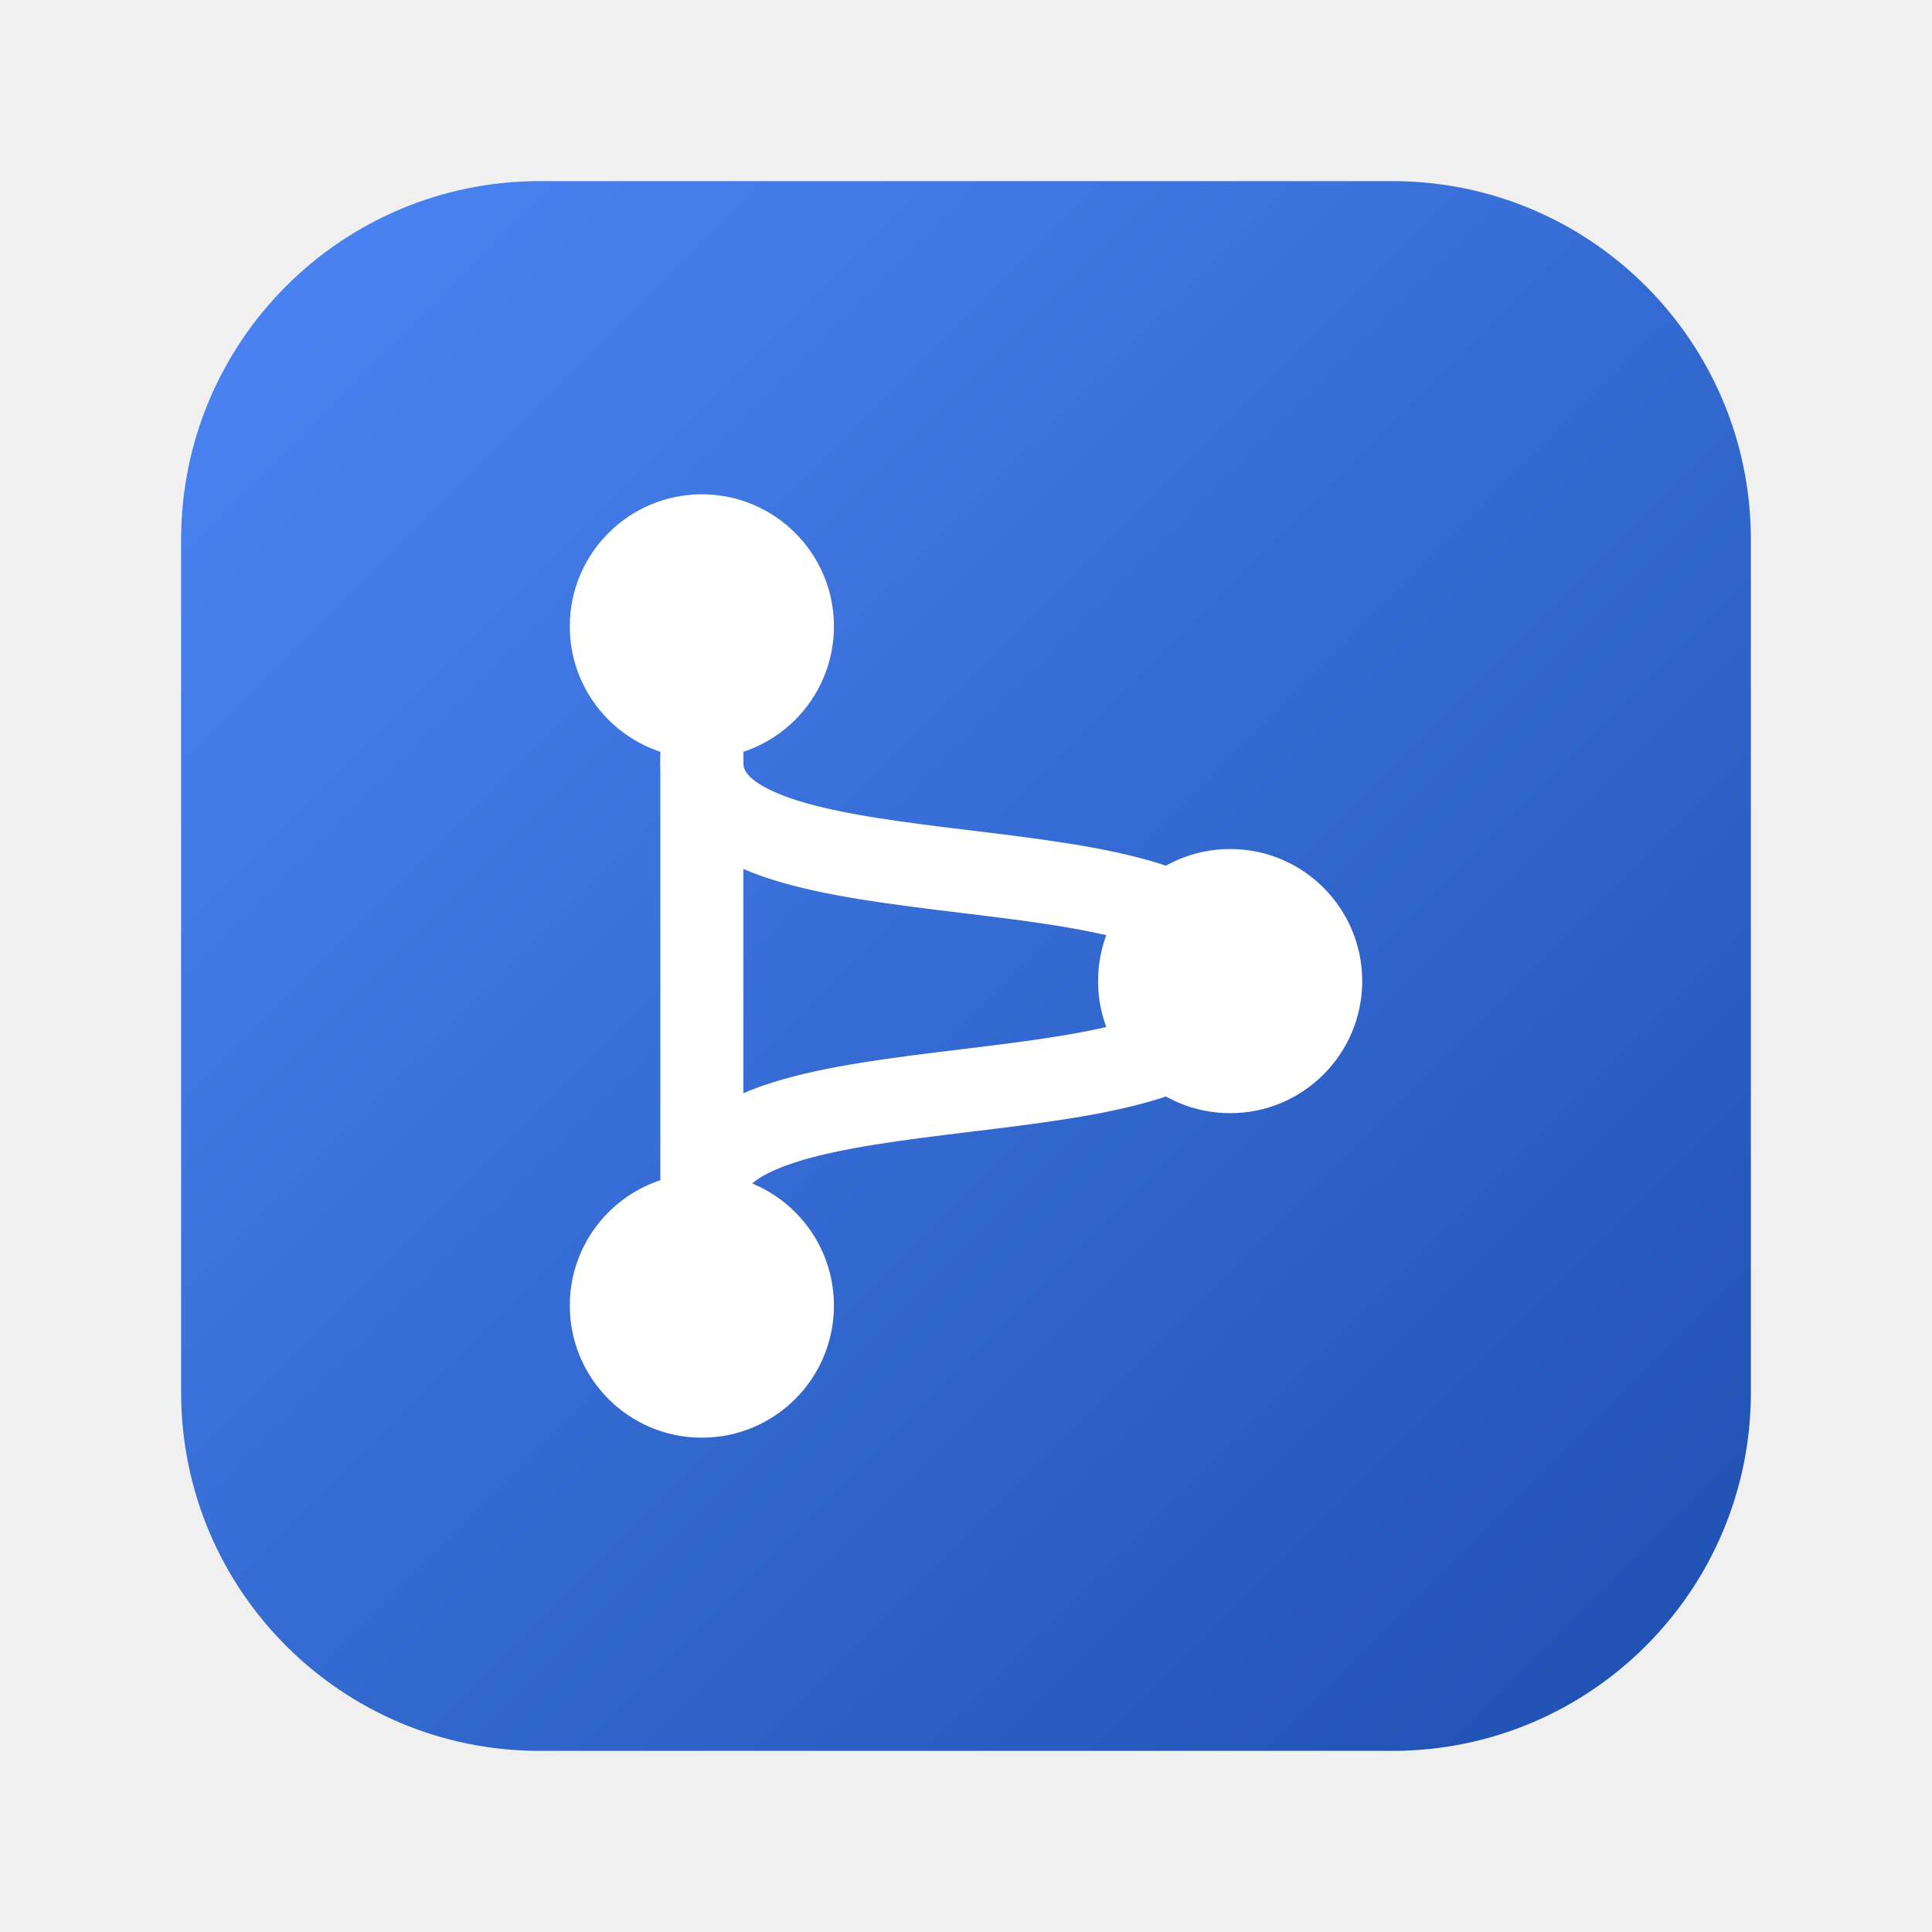
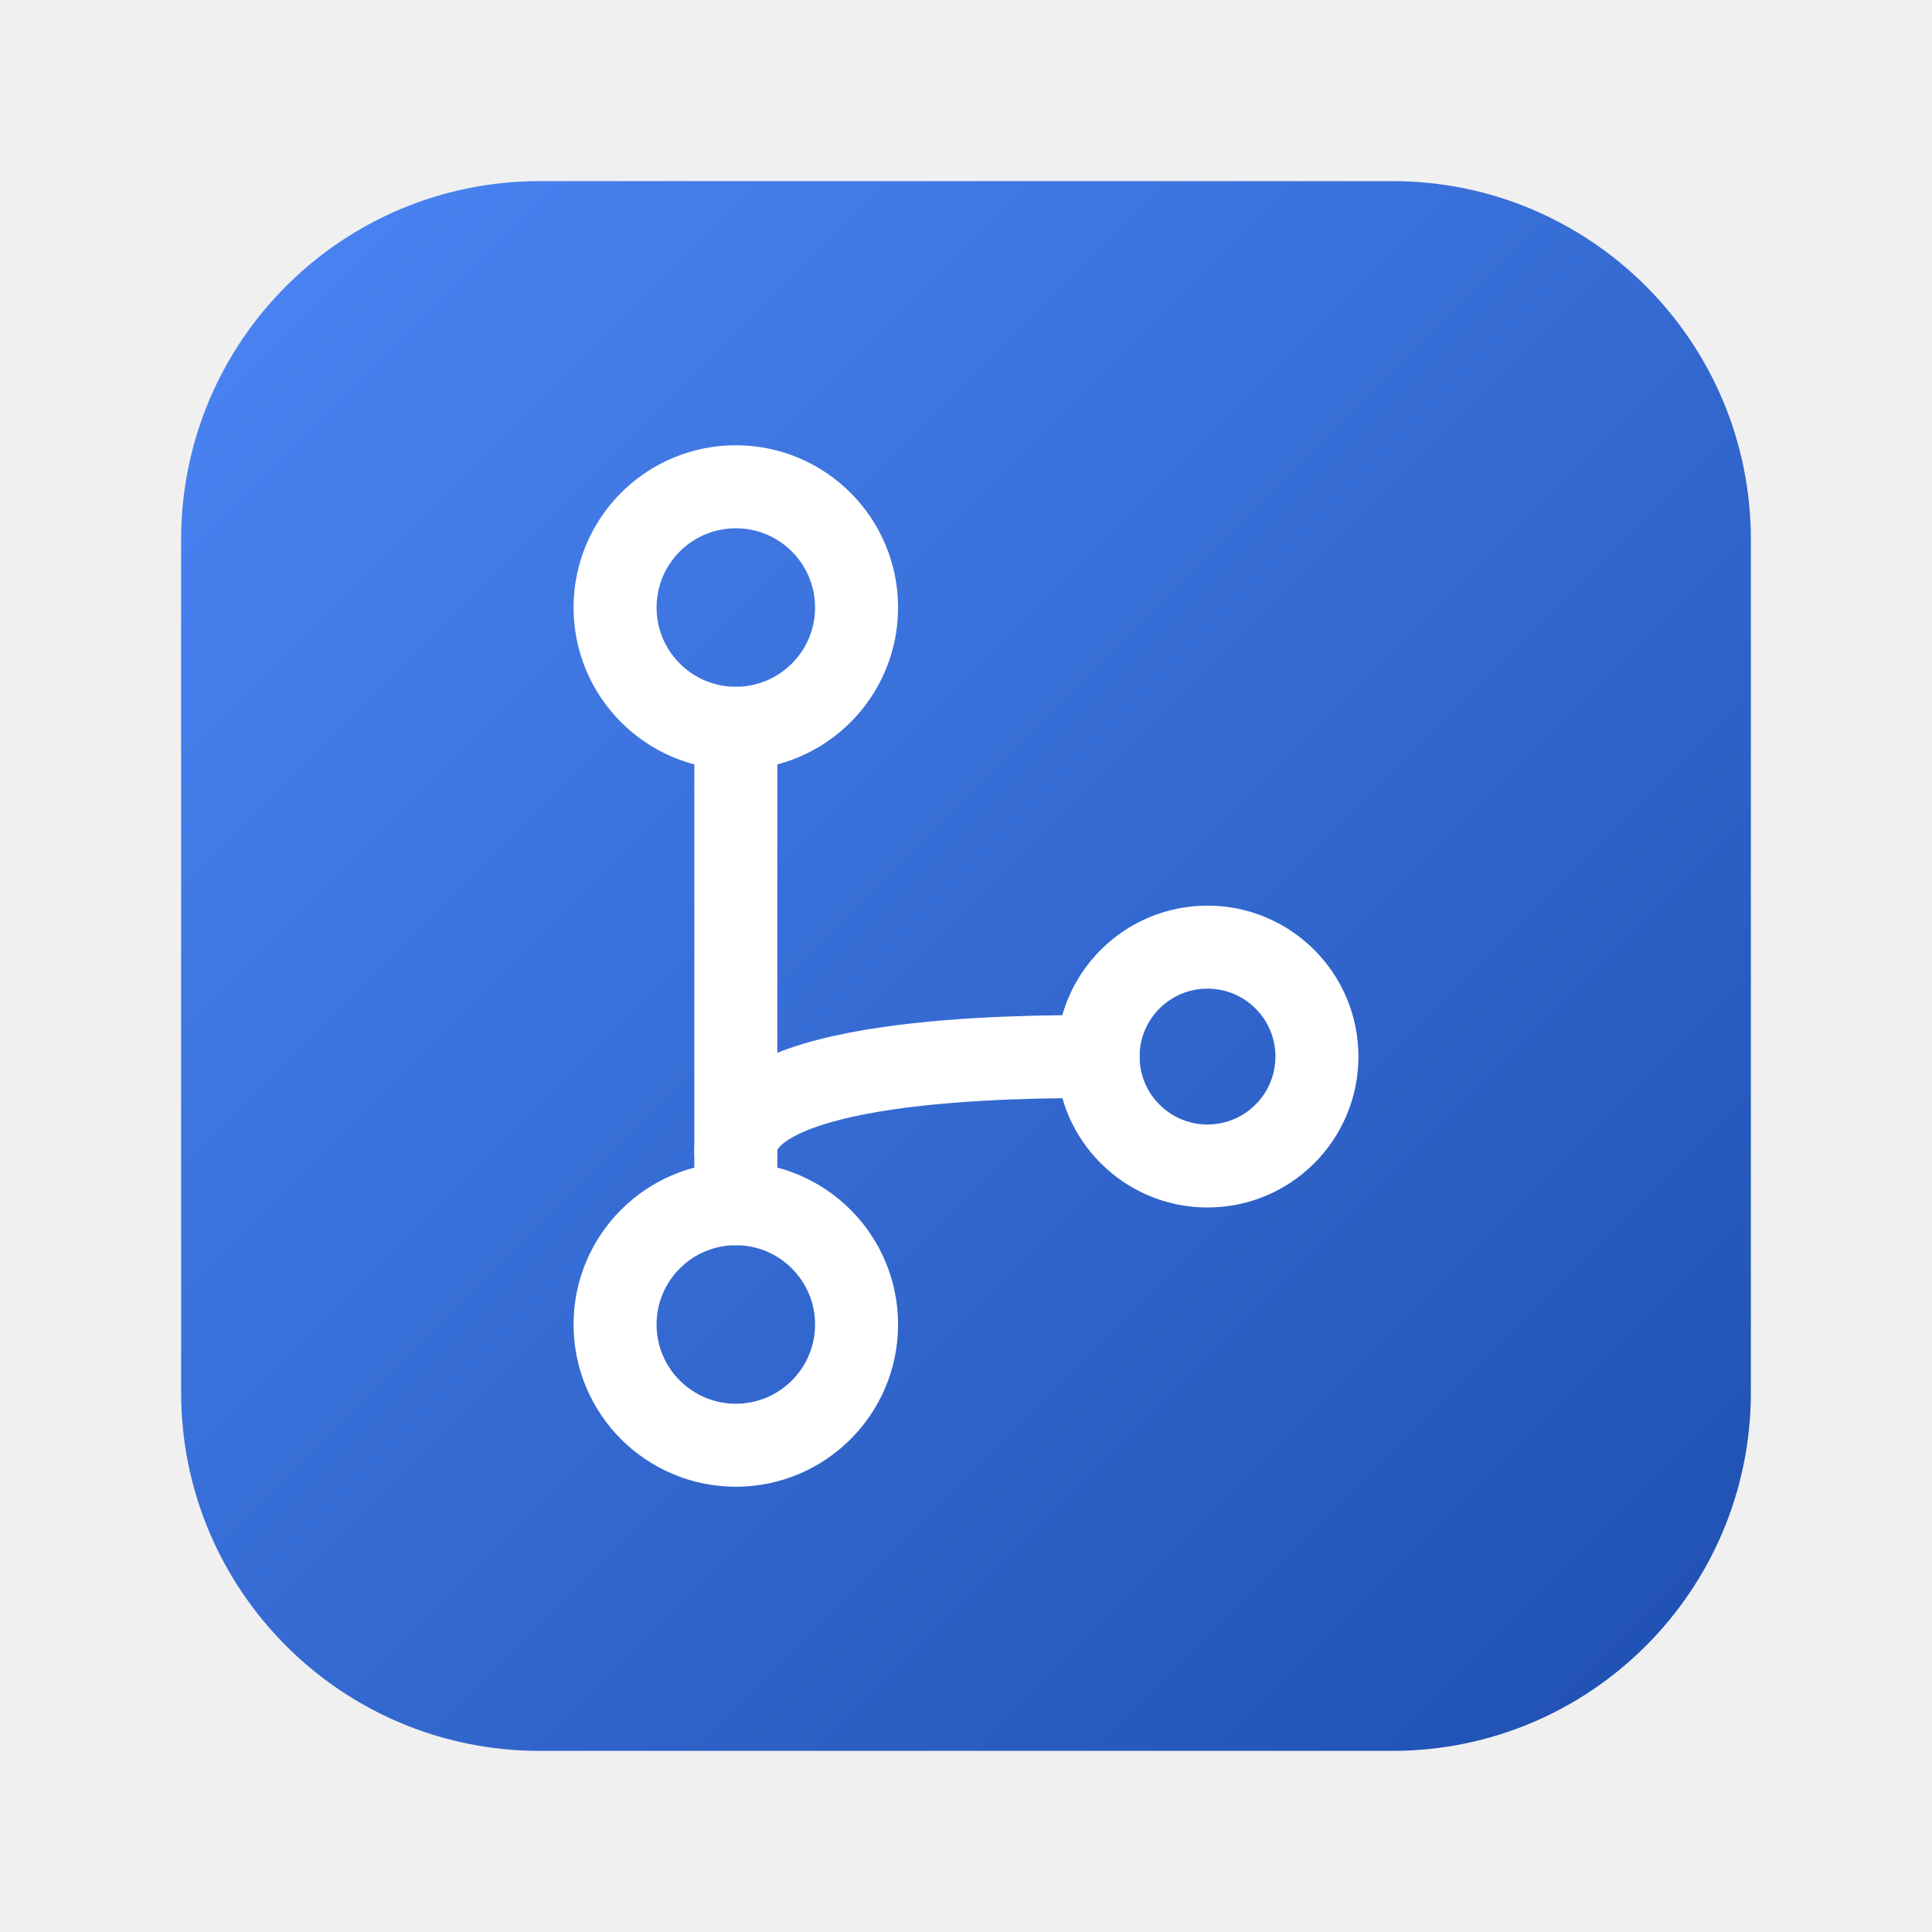
<svg xmlns="http://www.w3.org/2000/svg" width="1024" height="1024" viewBox="0 0 1024 1024">
  <defs>
    <linearGradient id="bg" x1="96" y1="96" x2="928" y2="928" gradientUnits="userSpaceOnUse">
      <stop offset="0" stop-color="#4C86F5" />
      <stop offset="1" stop-color="#1E4FB0" />
    </linearGradient>
  </defs>
  <rect x="96" y="96" width="832" height="832" rx="190" fill="url(#bg)" />
  <g fill="none" stroke="#ffffff" stroke-width="44" stroke-linecap="round" stroke-linejoin="round">
-     <line x1="372" y1="332" x2="372" y2="692" />
-     <path d="M372 404 C372 486 652 438 652 520" />
-     <path d="M652 520 C652 602 372 554 372 636" />
-   </g>
-   <g fill="#ffffff">
-     <circle cx="372" cy="332" r="70" />
-     <circle cx="372" cy="692" r="70" />
-     <circle cx="652" cy="520" r="70" />
+     <line x1="390" y1="386" x2="390" y2="638" />
+     <path d="M390 610 C390 560 540 560 582 560" />
+     <circle cx="390" cy="322" r="64" />
+     <circle cx="390" cy="702" r="64" />
+     <circle cx="640" cy="560" r="58" />
  </g>
</svg>
